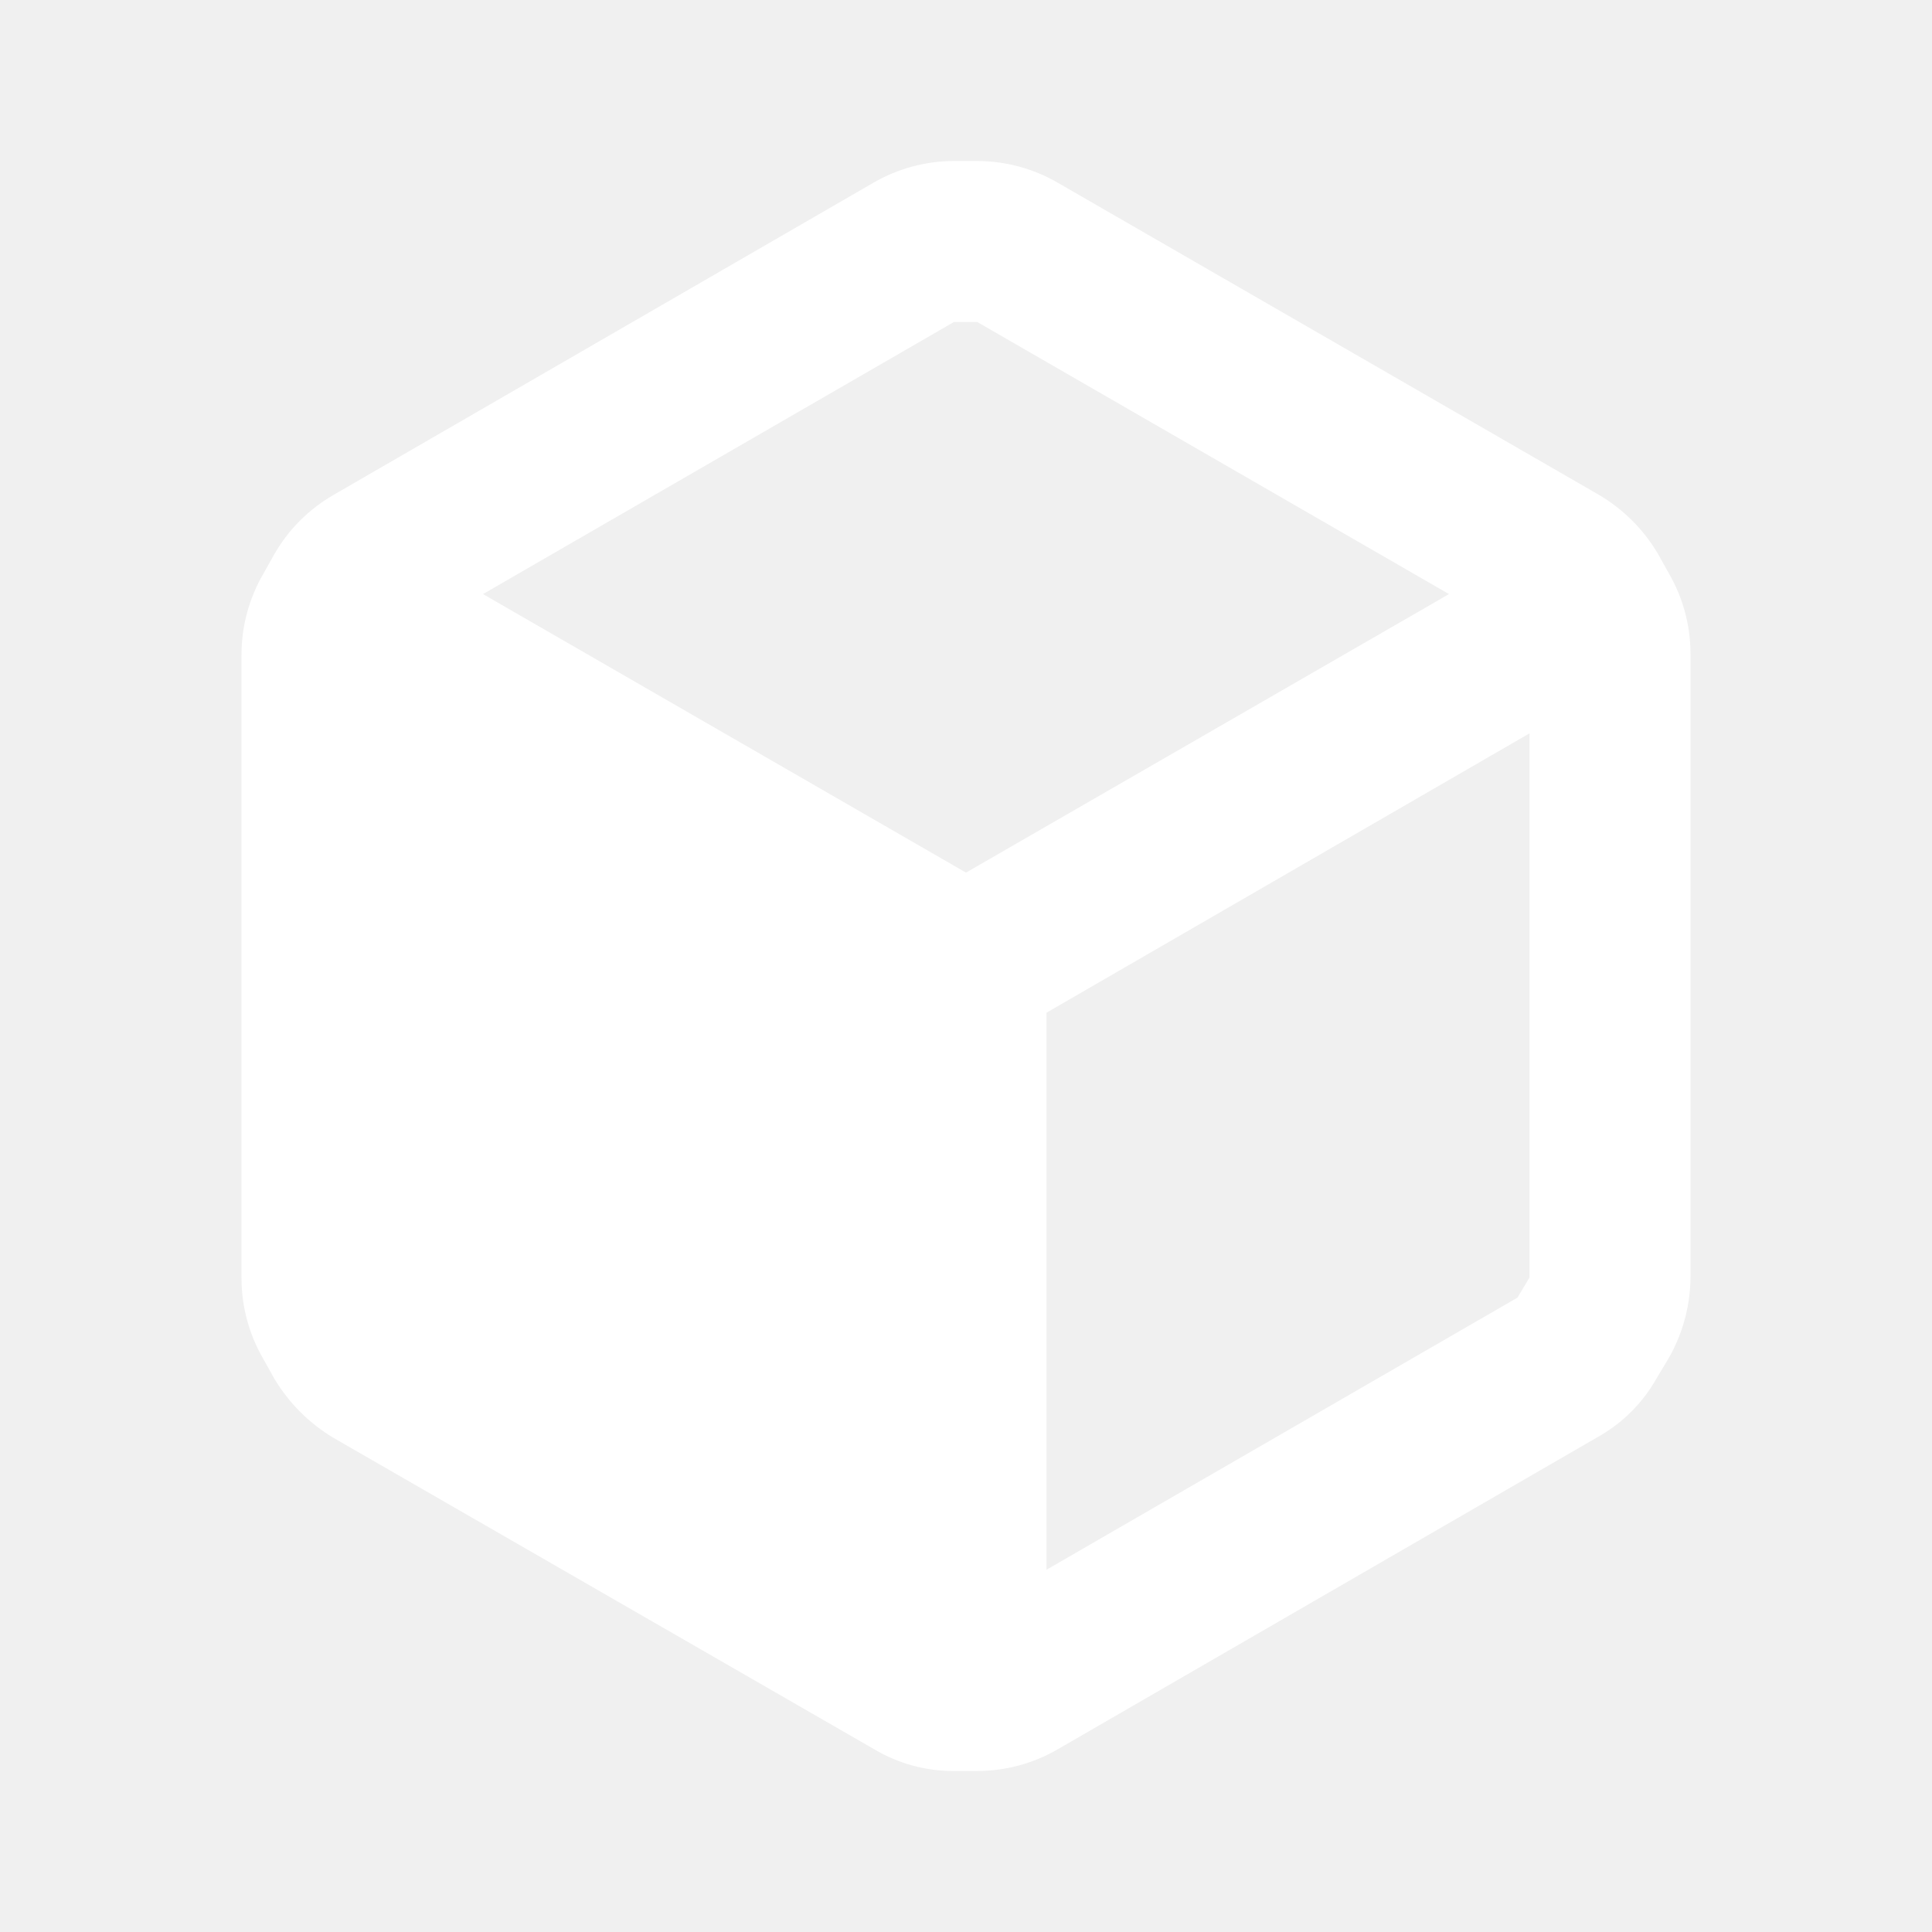
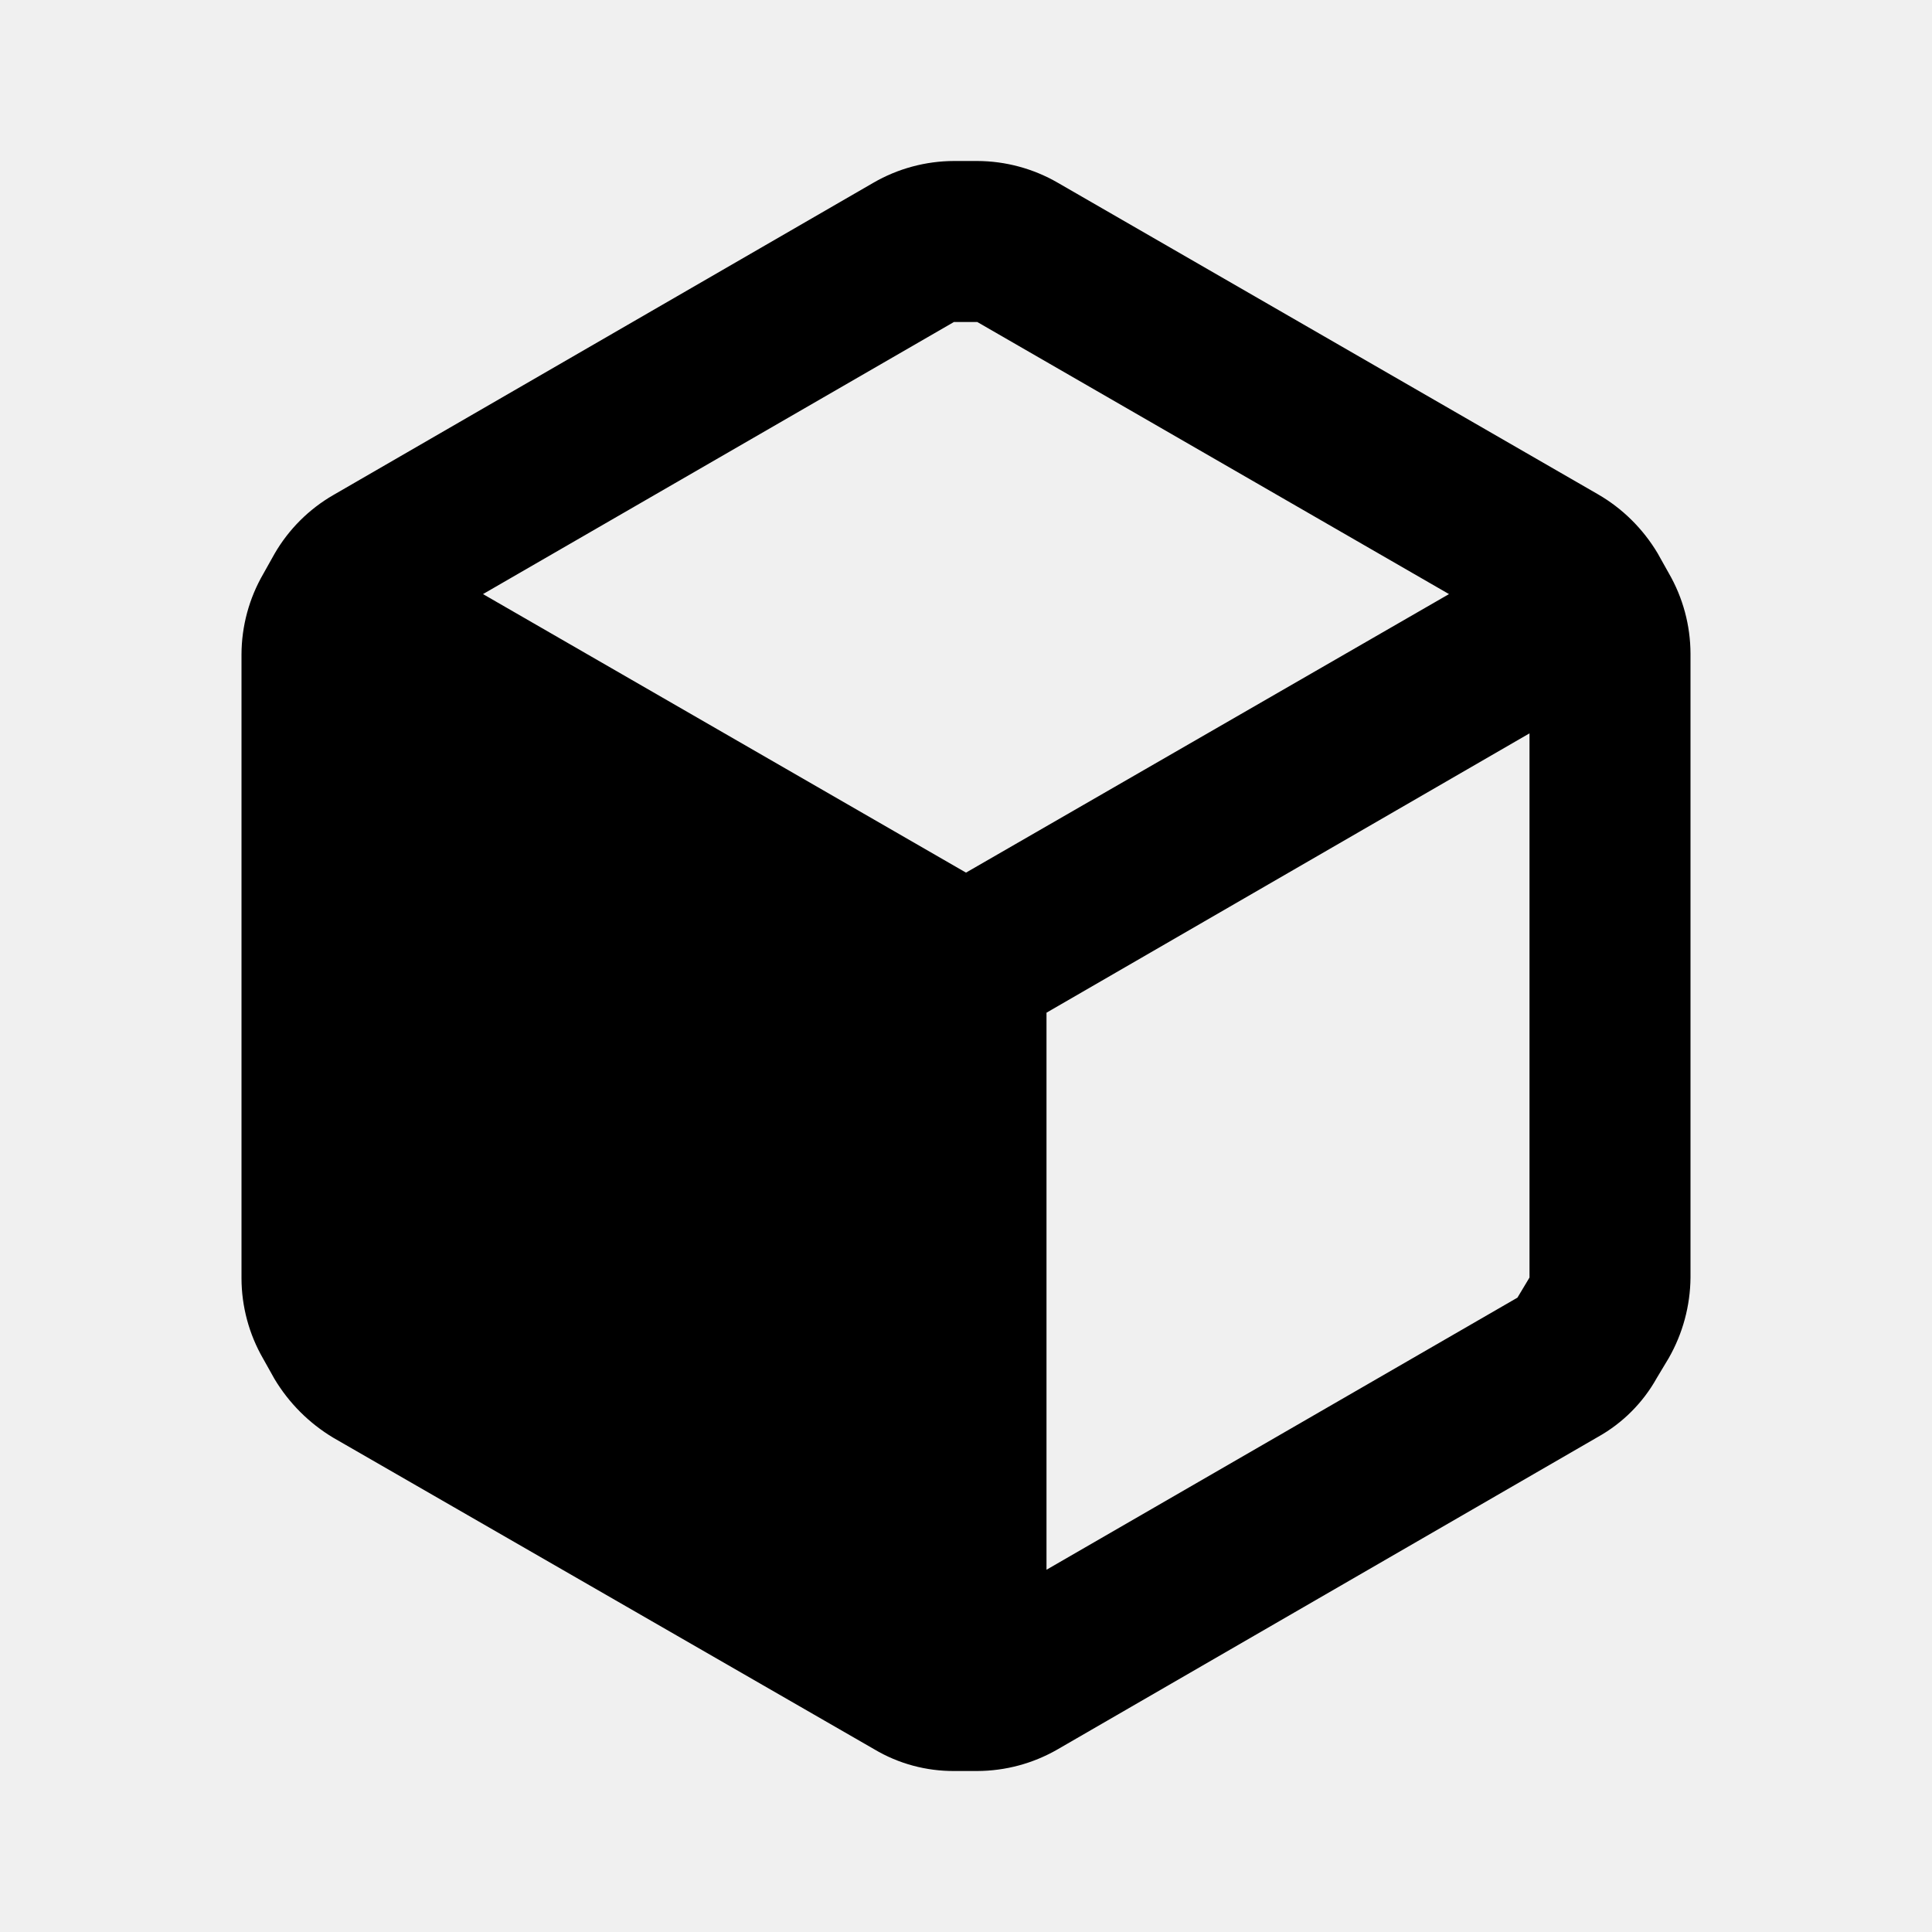
- <svg xmlns="http://www.w3.org/2000/svg" width="48" height="48" viewBox="0 0 48 48" fill="none">
-   <path fill-rule="evenodd" clip-rule="evenodd" d="M41.46 14.24L41.18 13.74C40.819 13.135 40.309 12.633 39.7 12.28L26.28 4.54C25.672 4.188 24.983 4.001 24.28 4H23.7C22.997 4.001 22.308 4.188 21.7 4.54L8.28 12.3C7.674 12.65 7.171 13.154 6.82 13.76L6.54 14.26C6.188 14.868 6.001 15.557 6 16.26V31.76C6.001 32.463 6.188 33.152 6.54 33.76L6.82 34.26C7.18 34.859 7.681 35.36 8.28 35.72L21.72 43.46C22.325 43.82 23.016 44.007 23.72 44H24.28C24.983 43.999 25.672 43.813 26.28 43.46L39.7 35.7C40.312 35.357 40.817 34.852 41.16 34.24L41.46 33.74C41.808 33.131 41.994 32.442 42 31.74V16.24C41.999 15.537 41.813 14.848 41.46 14.24ZM23.7 8H24.28L36 14.76L24 21.68L12 14.76L23.7 8ZM26 39L37.7 32.24L38 31.74V18.22L26 25.16V39Z" fill="white" />
+ <svg xmlns="http://www.w3.org/2000/svg" width="24" height="24" viewBox="0 0 24 24" fill="none">
+   <path fill-rule="evenodd" clip-rule="evenodd" d="M20.73 7.12L20.59 6.87C20.409 6.568 20.155 6.316 19.85 6.14L13.14 2.27C12.836 2.094 12.491 2.001 12.14 2H11.85C11.499 2.001 11.154 2.094 10.85 2.27L4.14 6.15C3.837 6.325 3.585 6.577 3.41 6.88L3.27 7.13C3.094 7.434 3.001 7.779 3 8.13V15.88C3.001 16.231 3.094 16.576 3.27 16.88L3.41 17.13C3.59 17.43 3.84 17.68 4.14 17.86L10.86 21.73C11.162 21.91 11.508 22.003 11.86 22H12.14C12.491 21.999 12.836 21.906 13.14 21.73L19.85 17.85C20.156 17.679 20.409 17.426 20.58 17.12L20.73 16.87C20.904 16.565 20.997 16.221 21 15.87V8.12C20.999 7.769 20.906 7.424 20.73 7.12ZM11.85 4H12.14L18 7.38L12 10.84L6 7.38L11.85 4ZM13 19.5L18.85 16.12L19 15.87V9.11L13 12.58V19.5Z" fill="black" />
</svg>
